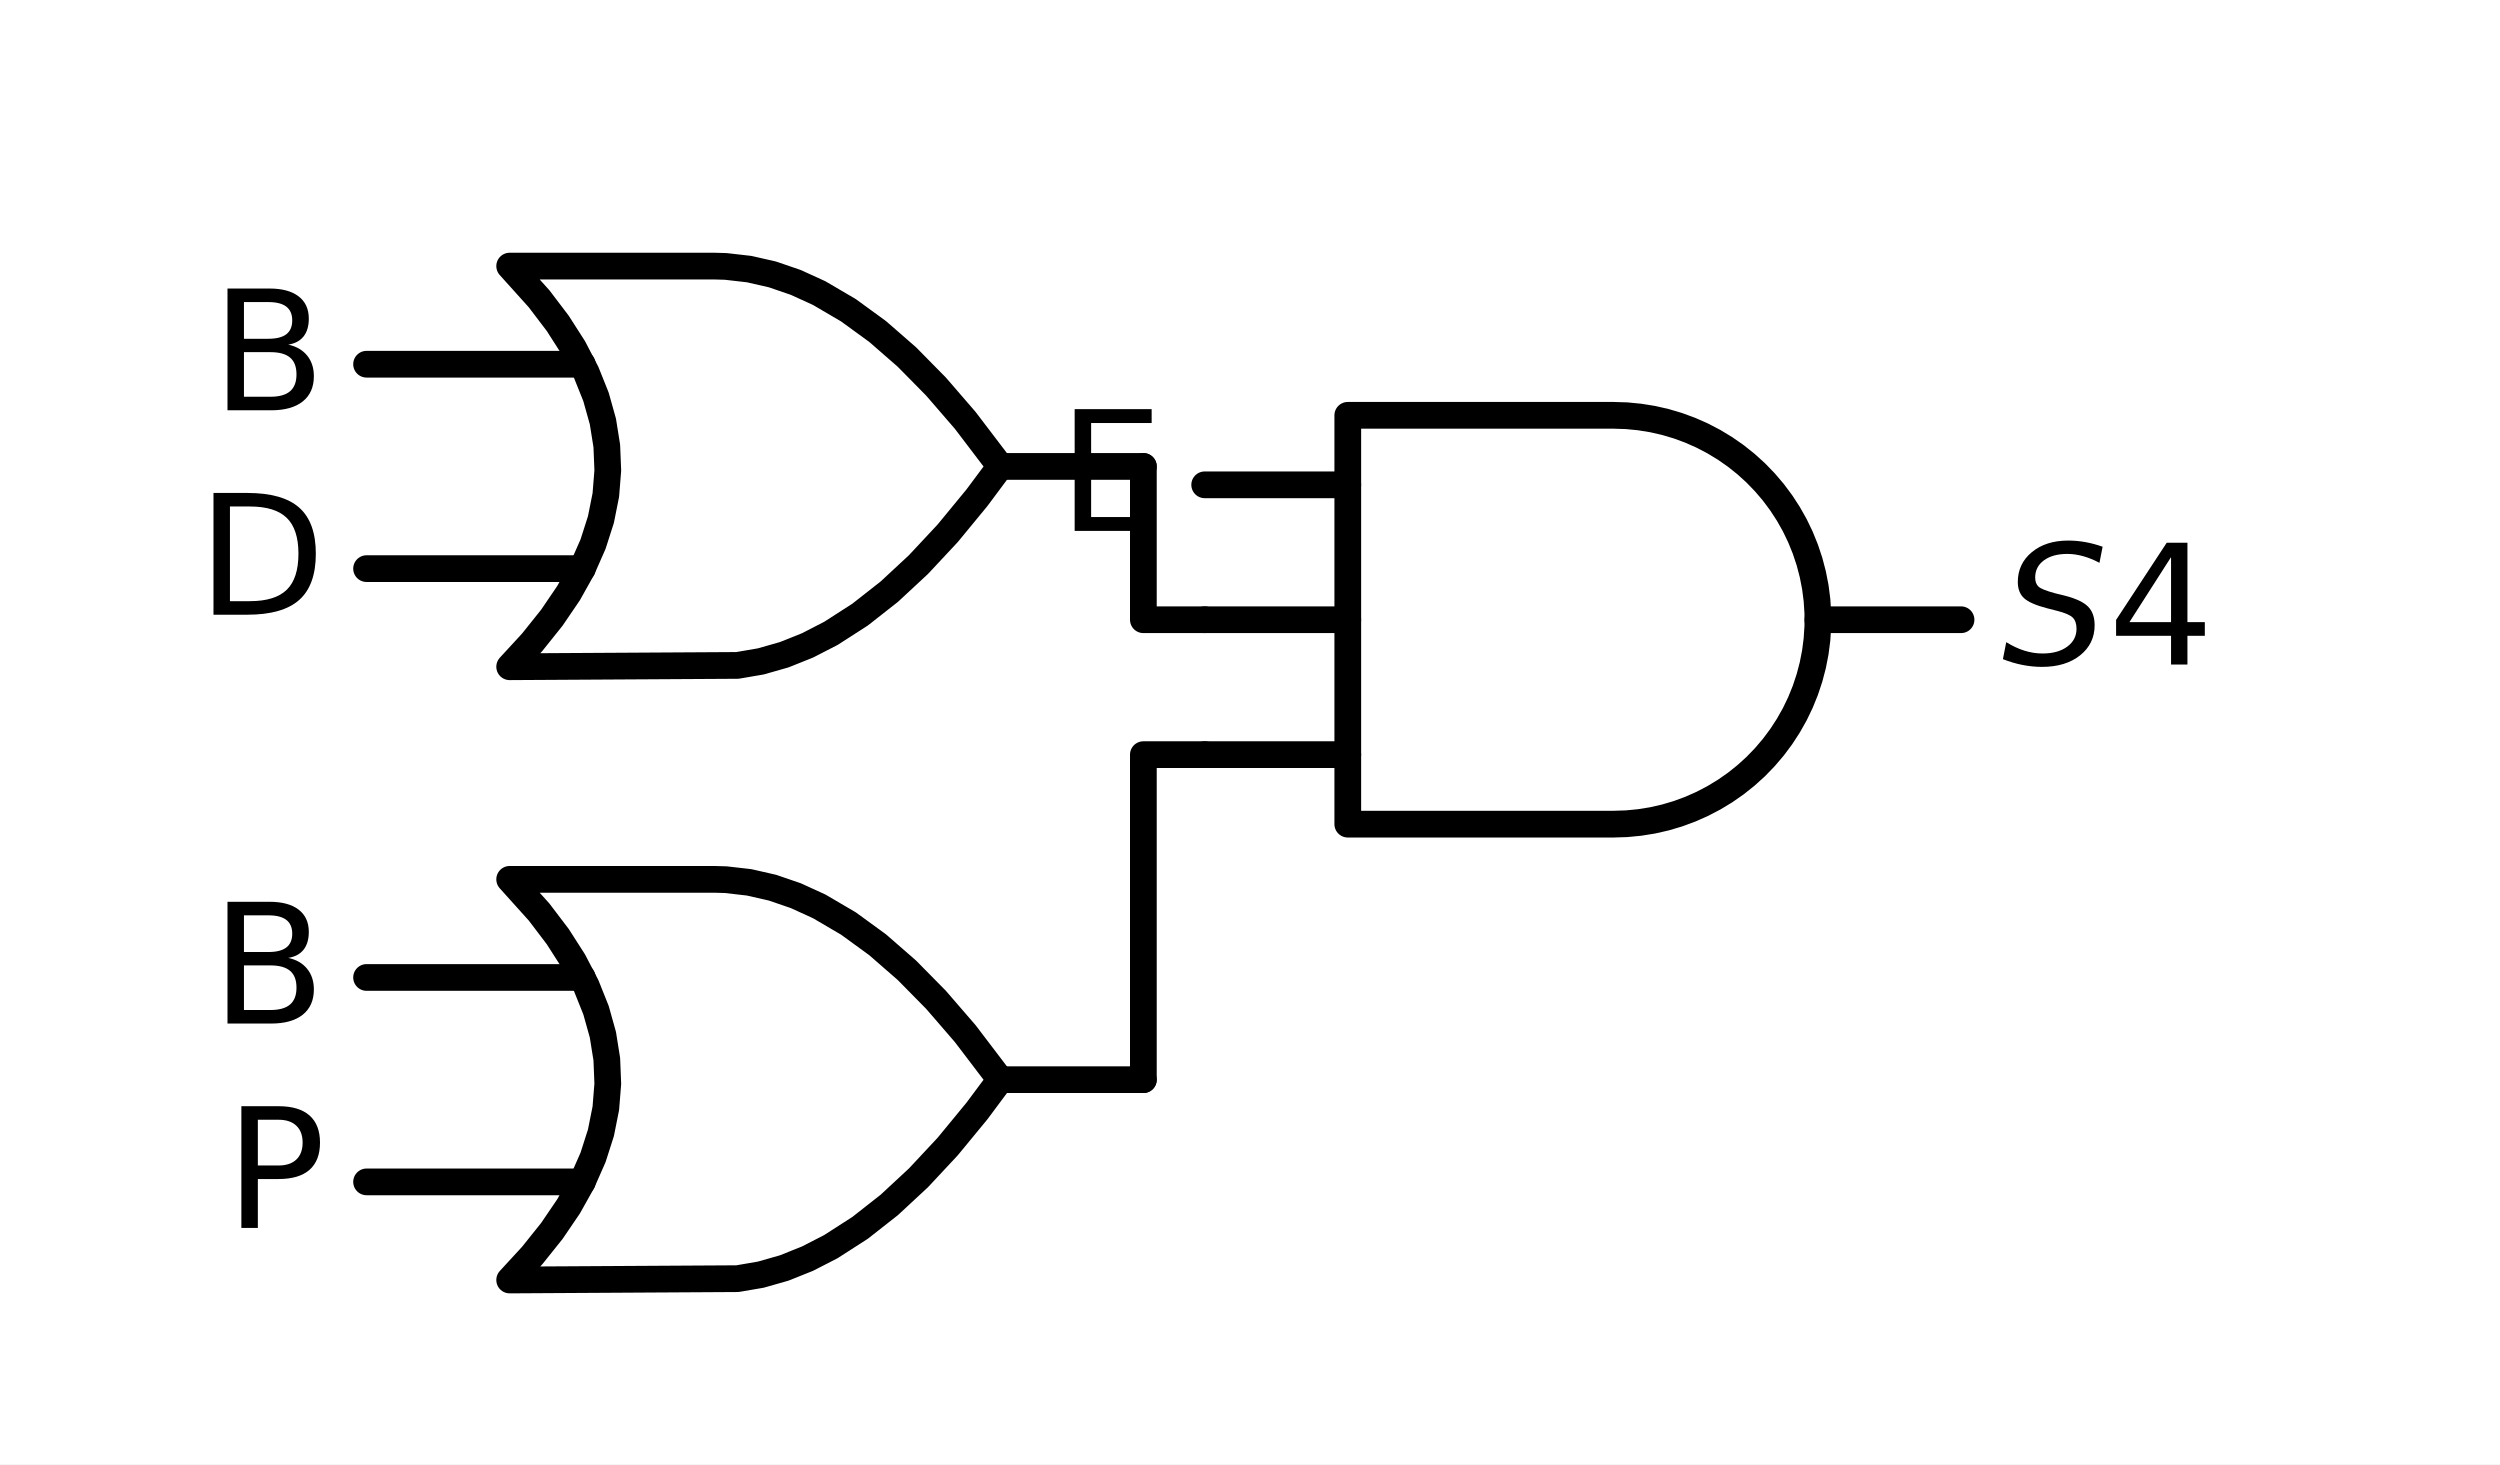
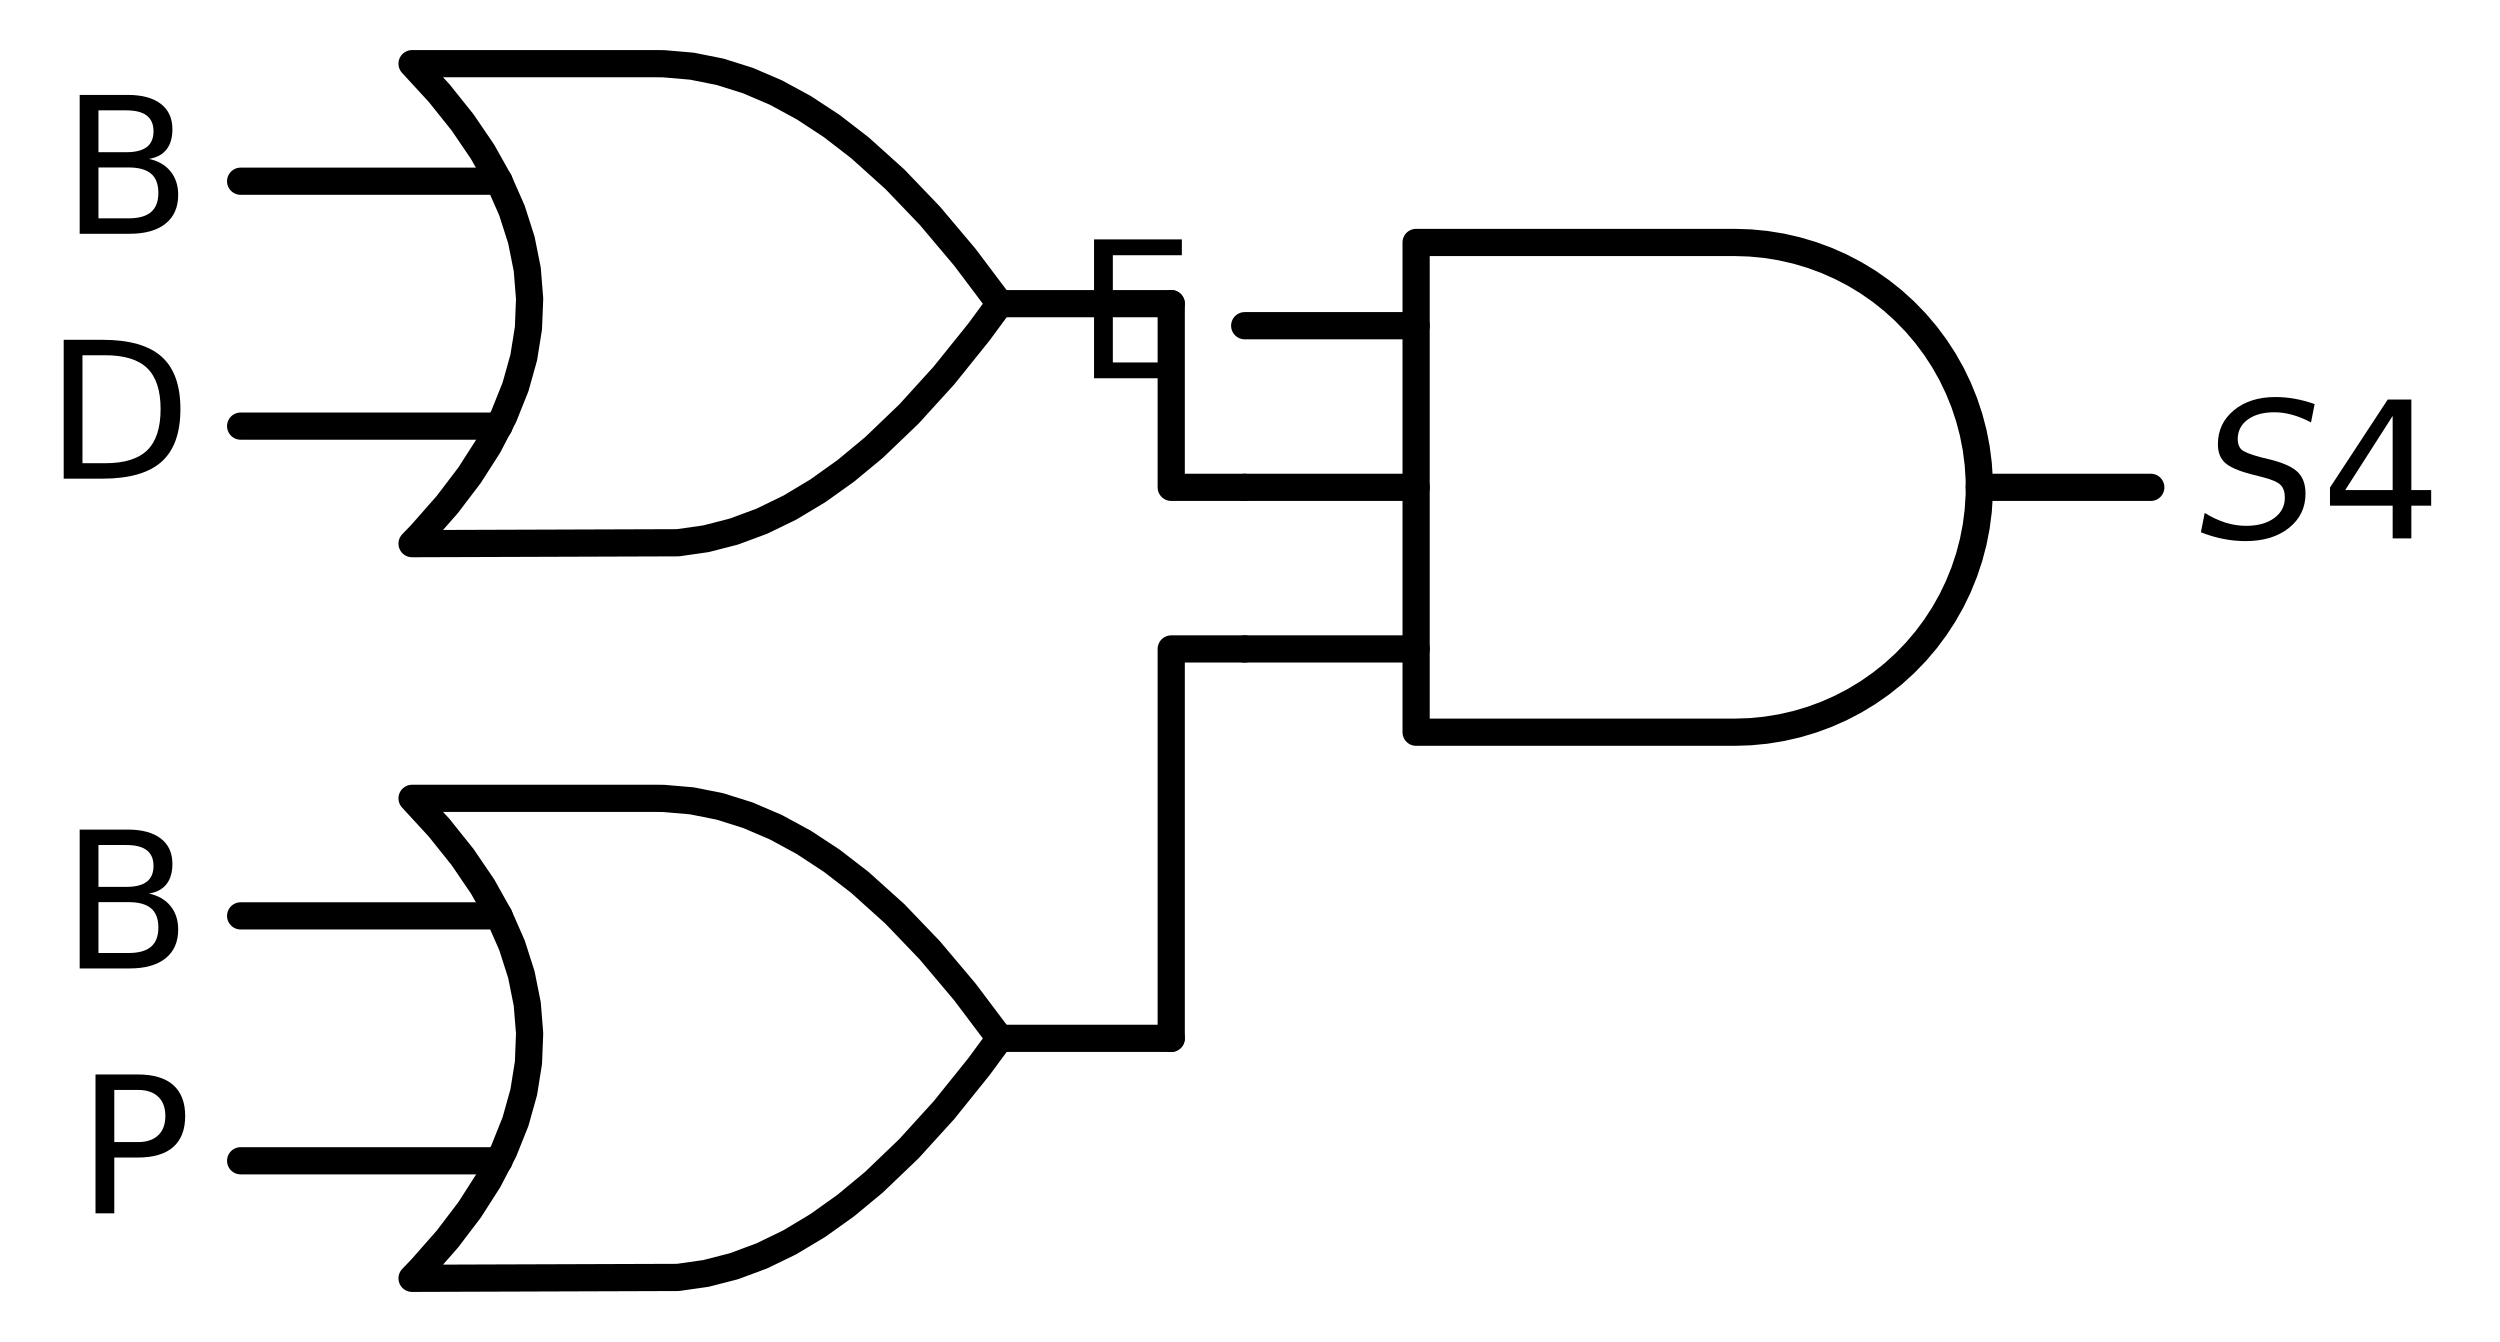
- <svg xmlns="http://www.w3.org/2000/svg" xmlns:xlink="http://www.w3.org/1999/xlink" width="187.117pt" height="109.6pt" viewBox="0 0 187.117 109.6" version="1.1">
+ <svg xmlns="http://www.w3.org/2000/svg" xmlns:xlink="http://www.w3.org/1999/xlink" width="183.756pt" height="98.64pt" viewBox="0 0 183.756 98.64" version="1.1">
  <defs>
    <style type="text/css">*{stroke-linejoin: round; stroke-linecap: butt}</style>
  </defs>
  <g id="figure_1">
    <g id="patch_1">
-       <path d="M 0 109.6  L 187.117 109.6  L 187.117 0  L 0 0  z " style="fill: #ffffff" />
+       <path d="M 0 98.64  L 183.756 98.64  L 183.756 0  L 0 0  z " style="fill: #ffffff" />
    </g>
    <g id="axes_1">
      <g id="line2d_1">
-         <path d="M 120.767 61.685  L 121.747 61.654  L 122.723 61.559  L 123.692 61.403  L 124.648 61.185  L 125.588 60.906  L 126.508 60.567  L 127.405 60.17  L 128.275 59.716  L 129.113 59.208  L 129.918 58.647  L 130.685 58.035  L 131.411 57.376  L 132.093 56.671  L 132.729 55.924  L 133.315 55.138  L 133.85 54.316  L 134.332 53.462  L 134.757 52.578  L 135.125 51.669  L 135.434 50.738  L 135.683 49.79  L 135.871 48.827  L 135.996 47.854  L 136.059 46.875  L 136.059 45.895  L 135.996 44.916  L 135.871 43.943  L 135.683 42.98  L 135.434 42.032  L 135.125 41.101  L 134.757 40.192  L 134.332 39.308  L 133.85 38.454  L 133.315 37.632  L 132.729 36.846  L 132.093 36.099  L 131.411 35.394  L 130.685 34.735  L 129.918 34.123  L 129.113 33.562  L 128.275 33.054  L 127.405 32.6  L 126.508 32.203  L 125.588 31.864  L 124.648 31.585  L 123.692 31.367  L 122.723 31.211  L 121.747 31.116  L 120.767 31.085  L 120.767 31.085  L 100.877 31.085  L 100.877 46.385  L 100.877 61.685  L 120.767 61.685  " clip-path="url(#pd22b987993)" style="fill: none; stroke: #000000; stroke-width: 2; stroke-linecap: round" />
+         <path d="M 127.488 53.82  L 128.641 53.783  L 129.79 53.672  L 130.929 53.488  L 132.054 53.231  L 133.16 52.903  L 134.243 52.505  L 135.298 52.037  L 136.321 51.504  L 137.308 50.906  L 138.254 50.245  L 139.156 49.526  L 140.01 48.75  L 140.813 47.921  L 141.561 47.043  L 142.251 46.118  L 142.881 45.151  L 143.447 44.146  L 143.947 43.106  L 144.38 42.037  L 144.744 40.941  L 145.037 39.825  L 145.257 38.693  L 145.405 37.548  L 145.479 36.397  L 145.479 35.243  L 145.405 34.092  L 145.257 32.947  L 145.037 31.815  L 144.744 30.699  L 144.38 29.603  L 143.947 28.534  L 143.447 27.494  L 142.881 26.489  L 142.251 25.522  L 141.561 24.597  L 140.813 23.719  L 140.01 22.89  L 139.156 22.114  L 138.254 21.395  L 137.308 20.734  L 136.321 20.136  L 135.298 19.603  L 134.243 19.135  L 133.16 18.737  L 132.054 18.409  L 130.929 18.152  L 129.79 17.968  L 128.641 17.857  L 127.488 17.82  L 127.488 17.82  L 104.088 17.82  L 104.088 35.82  L 104.088 53.82  L 127.488 53.82  " clip-path="url(#p7687b0d255)" style="fill: none; stroke: #000000; stroke-width: 2; stroke-linecap: round" />
      </g>
      <g id="line2d_2">
-         <path d="M 90.167 56.483  L 100.877 56.483  " clip-path="url(#pd22b987993)" style="fill: none; stroke: #000000; stroke-width: 2; stroke-linecap: round" />
+         <path d="M 91.488 47.7  L 104.088 47.7  " clip-path="url(#p7687b0d255)" style="fill: none; stroke: #000000; stroke-width: 2; stroke-linecap: round" />
      </g>
      <g id="line2d_3">
-         <path d="M 90.167 46.385  L 100.877 46.385  " clip-path="url(#pd22b987993)" style="fill: none; stroke: #000000; stroke-width: 2; stroke-linecap: round" />
+         <path d="M 91.488 35.82  L 104.088 35.82  " clip-path="url(#p7687b0d255)" style="fill: none; stroke: #000000; stroke-width: 2; stroke-linecap: round" />
      </g>
      <g id="line2d_4">
-         <path d="M 90.167 36.287  L 100.877 36.287  " clip-path="url(#pd22b987993)" style="fill: none; stroke: #000000; stroke-width: 2; stroke-linecap: round" />
+         <path d="M 91.488 23.94  L 104.088 23.94  " clip-path="url(#p7687b0d255)" style="fill: none; stroke: #000000; stroke-width: 2; stroke-linecap: round" />
      </g>
      <g id="line2d_5">
-         <path d="M 136.067 46.385  L 146.777 46.385  " clip-path="url(#pd22b987993)" style="fill: none; stroke: #000000; stroke-width: 2; stroke-linecap: round" />
+         <path d="M 145.488 35.82  L 158.088 35.82  " clip-path="url(#p7687b0d255)" style="fill: none; stroke: #000000; stroke-width: 2; stroke-linecap: round" />
      </g>
      <g id="line2d_6">
-         <path d="M 38.147 49.904  L 55.195 49.804  L 56.944 49.504  L 58.693 49.005  L 60.441 48.305  L 62.19 47.406  L 64.375 46.001  L 66.561 44.284  L 68.747 42.254  L 70.933 39.912  L 73.118 37.258  L 74.867 34.91  L 74.867 34.91  L 72.244 31.463  L 70.058 28.934  L 67.873 26.717  L 65.687 24.812  L 63.501 23.22  L 61.315 21.939  L 59.567 21.14  L 57.818 20.54  L 56.07 20.141  L 54.321 19.941  L 53.447 19.916  L 38.147 19.916  L 38.147 19.916  L 40.35 22.364  L 41.745 24.2  L 42.92 26.036  L 43.875 27.872  L 44.61 29.708  L 45.124 31.544  L 45.417 33.38  L 45.491 35.216  L 45.344 37.052  L 44.977 38.888  L 44.389 40.724  L 43.581 42.56  L 42.553 44.396  L 41.305 46.232  L 39.836 48.068  L 38.147 49.904  L 38.147 49.904  " clip-path="url(#pd22b987993)" style="fill: none; stroke: #000000; stroke-width: 2; stroke-linecap: round" />
+         <path d="M 30.288 39.96  L 49.831 39.894  L 51.888 39.6  L 53.945 39.071  L 56.002 38.307  L 58.059 37.308  L 60.117 36.073  L 62.174 34.604  L 64.231 32.9  L 66.802 30.438  L 69.374 27.61  L 71.945 24.414  L 73.488 22.32  L 73.488 22.32  L 70.917 18.904  L 68.345 15.855  L 65.774 13.173  L 63.202 10.859  L 61.145 9.272  L 59.088 7.92  L 57.031 6.803  L 54.974 5.922  L 52.917 5.275  L 50.859 4.864  L 48.802 4.687  L 48.288 4.68  L 30.288 4.68  L 30.288 4.68  L 32.275 6.84  L 34.003 9  L 35.472 11.16  L 36.682 13.32  L 37.632 15.48  L 38.323 17.64  L 38.755 19.8  L 38.928 21.96  L 38.842 24.12  L 38.496 26.28  L 37.891 28.44  L 37.027 30.6  L 35.904 32.76  L 34.522 34.92  L 32.88 37.08  L 30.979 39.24  L 30.288 39.96  L 30.288 39.96  " clip-path="url(#p7687b0d255)" style="fill: none; stroke: #000000; stroke-width: 2; stroke-linecap: round" />
      </g>
      <g id="line2d_7">
-         <path d="M 27.437 42.56  L 43.581 42.56  " clip-path="url(#pd22b987993)" style="fill: none; stroke: #000000; stroke-width: 2; stroke-linecap: round" />
+         <path d="M 17.688 31.32  L 36.682 31.32  " clip-path="url(#p7687b0d255)" style="fill: none; stroke: #000000; stroke-width: 2; stroke-linecap: round" />
      </g>
      <g id="line2d_8">
-         <path d="M 27.437 27.26  L 43.581 27.26  " clip-path="url(#pd22b987993)" style="fill: none; stroke: #000000; stroke-width: 2; stroke-linecap: round" />
+         <path d="M 17.688 13.32  L 36.682 13.32  " clip-path="url(#p7687b0d255)" style="fill: none; stroke: #000000; stroke-width: 2; stroke-linecap: round" />
      </g>
      <g id="line2d_9">
-         <path d="M 74.867 34.91  L 85.577 34.91  " clip-path="url(#pd22b987993)" style="fill: none; stroke: #000000; stroke-width: 2; stroke-linecap: round" />
+         <path d="M 73.488 22.32  L 86.088 22.32  " clip-path="url(#p7687b0d255)" style="fill: none; stroke: #000000; stroke-width: 2; stroke-linecap: round" />
      </g>
      <g id="line2d_10">
-         <path d="M 90.167 46.385  L 85.577 46.385  L 85.577 34.91  " clip-path="url(#pd22b987993)" style="fill: none; stroke: #000000; stroke-width: 2; stroke-linecap: round" />
+         <path d="M 91.488 35.82  L 86.088 35.82  L 86.088 22.32  " clip-path="url(#p7687b0d255)" style="fill: none; stroke: #000000; stroke-width: 2; stroke-linecap: round" />
      </g>
      <g id="line2d_11">
-         <path d="M 38.147 95.804  L 55.195 95.704  L 56.944 95.404  L 58.693 94.905  L 60.441 94.205  L 62.19 93.306  L 64.375 91.901  L 66.561 90.184  L 68.747 88.154  L 70.933 85.812  L 73.118 83.158  L 74.867 80.81  L 74.867 80.81  L 72.244 77.363  L 70.058 74.834  L 67.873 72.617  L 65.687 70.712  L 63.501 69.12  L 61.315 67.839  L 59.567 67.04  L 57.818 66.44  L 56.07 66.041  L 54.321 65.841  L 53.447 65.816  L 38.147 65.816  L 38.147 65.816  L 40.35 68.264  L 41.745 70.1  L 42.92 71.936  L 43.875 73.772  L 44.61 75.608  L 45.124 77.444  L 45.417 79.28  L 45.491 81.116  L 45.344 82.952  L 44.977 84.788  L 44.389 86.624  L 43.581 88.46  L 42.553 90.296  L 41.305 92.132  L 39.836 93.968  L 38.147 95.804  L 38.147 95.804  " clip-path="url(#pd22b987993)" style="fill: none; stroke: #000000; stroke-width: 2; stroke-linecap: round" />
+         <path d="M 30.288 93.96  L 49.831 93.894  L 51.888 93.6  L 53.945 93.071  L 56.002 92.307  L 58.059 91.308  L 60.117 90.073  L 62.174 88.604  L 64.231 86.9  L 66.802 84.438  L 69.374 81.61  L 71.945 78.414  L 73.488 76.32  L 73.488 76.32  L 70.917 72.904  L 68.345 69.855  L 65.774 67.173  L 63.202 64.859  L 61.145 63.272  L 59.088 61.92  L 57.031 60.803  L 54.974 59.922  L 52.917 59.275  L 50.859 58.864  L 48.802 58.687  L 48.288 58.68  L 30.288 58.68  L 30.288 58.68  L 32.275 60.84  L 34.003 63  L 35.472 65.16  L 36.682 67.32  L 37.632 69.48  L 38.323 71.64  L 38.755 73.8  L 38.928 75.96  L 38.842 78.12  L 38.496 80.28  L 37.891 82.44  L 37.027 84.6  L 35.904 86.76  L 34.522 88.92  L 32.88 91.08  L 30.979 93.24  L 30.288 93.96  L 30.288 93.96  " clip-path="url(#p7687b0d255)" style="fill: none; stroke: #000000; stroke-width: 2; stroke-linecap: round" />
      </g>
      <g id="line2d_12">
-         <path d="M 27.437 88.46  L 43.581 88.46  " clip-path="url(#pd22b987993)" style="fill: none; stroke: #000000; stroke-width: 2; stroke-linecap: round" />
+         <path d="M 17.688 85.32  L 36.682 85.32  " clip-path="url(#p7687b0d255)" style="fill: none; stroke: #000000; stroke-width: 2; stroke-linecap: round" />
      </g>
      <g id="line2d_13">
-         <path d="M 27.437 73.16  L 43.581 73.16  " clip-path="url(#pd22b987993)" style="fill: none; stroke: #000000; stroke-width: 2; stroke-linecap: round" />
+         <path d="M 17.688 67.32  L 36.682 67.32  " clip-path="url(#p7687b0d255)" style="fill: none; stroke: #000000; stroke-width: 2; stroke-linecap: round" />
      </g>
      <g id="line2d_14">
-         <path d="M 74.867 80.81  L 85.577 80.81  " clip-path="url(#pd22b987993)" style="fill: none; stroke: #000000; stroke-width: 2; stroke-linecap: round" />
+         <path d="M 73.488 76.32  L 86.088 76.32  " clip-path="url(#p7687b0d255)" style="fill: none; stroke: #000000; stroke-width: 2; stroke-linecap: round" />
      </g>
      <g id="line2d_15">
-         <path d="M 90.167 56.483  L 85.577 56.483  L 85.577 80.81  " clip-path="url(#pd22b987993)" style="fill: none; stroke: #000000; stroke-width: 2; stroke-linecap: round" />
+         <path d="M 91.488 47.7  L 86.088 47.7  L 86.088 76.32  " clip-path="url(#p7687b0d255)" style="fill: none; stroke: #000000; stroke-width: 2; stroke-linecap: round" />
      </g>
      <g id="text_1">
-         <g clip-path="url(#pd22b987993)">
-           <g transform="translate(149.8368 49.83422) scale(0.125 -0.125)">
-             <defs>
-               <path id="DejaVuSans-Oblique-53" d="M 3859 4513  L 3738 3897  Q 3422 4066 3111 4152  Q 2800 4238 2509 4238  Q 1944 4238 1609 3991  Q 1275 3744 1275 3334  Q 1275 3109 1398 2989  Q 1522 2869 2034 2731  L 2413 2638  Q 3053 2472 3303 2217  Q 3553 1963 3553 1503  Q 3553 797 2998 353  Q 2444 -91 1538 -91  Q 1166 -91 791 -17  Q 416 56 38 206  L 166 856  Q 513 641 861 531  Q 1209 422 1556 422  Q 2147 422 2503 684  Q 2859 947 2859 1369  Q 2859 1650 2717 1795  Q 2575 1941 2106 2059  L 1728 2156  Q 1081 2325 845 2545  Q 609 2766 609 3163  Q 609 3859 1145 4304  Q 1681 4750 2541 4750  Q 2875 4750 3203 4690  Q 3531 4631 3859 4513  z " transform="scale(0.015625)" />
-               <path id="DejaVuSans-34" d="M 2419 4116  L 825 1625  L 2419 1625  L 2419 4116  z M 2253 4666  L 3047 4666  L 3047 1625  L 3713 1625  L 3713 1100  L 3047 1100  L 3047 0  L 2419 0  L 2419 1100  L 313 1100  L 313 1709  L 2253 4666  z " transform="scale(0.015625)" />
-             </defs>
-             <use xlink:href="#DejaVuSans-Oblique-53" transform="translate(0 0.78125)" />
-             <use xlink:href="#DejaVuSans-34" transform="translate(63.47656 0.78125)" />
-           </g>
+         <g transform="translate(161.688 39.68312) scale(0.14 -0.14)">
+           <defs>
+             <path id="DejaVuSans-Oblique-53" d="M 3859 4513  L 3738 3897  Q 3422 4066 3111 4152  Q 2800 4238 2509 4238  Q 1944 4238 1609 3991  Q 1275 3744 1275 3334  Q 1275 3109 1398 2989  Q 1522 2869 2034 2731  L 2413 2638  Q 3053 2472 3303 2217  Q 3553 1963 3553 1503  Q 3553 797 2998 353  Q 2444 -91 1538 -91  Q 1166 -91 791 -17  Q 416 56 38 206  L 166 856  Q 513 641 861 531  Q 1209 422 1556 422  Q 2147 422 2503 684  Q 2859 947 2859 1369  Q 2859 1650 2717 1795  Q 2575 1941 2106 2059  L 1728 2156  Q 1081 2325 845 2545  Q 609 2766 609 3163  Q 609 3859 1145 4304  Q 1681 4750 2541 4750  Q 2875 4750 3203 4690  Q 3531 4631 3859 4513  z " transform="scale(0.015625)" />
+             <path id="DejaVuSans-34" d="M 2419 4116  L 825 1625  L 2419 1625  L 2419 4116  z M 2253 4666  L 3047 4666  L 3047 1625  L 3713 1625  L 3713 1100  L 3047 1100  L 3047 0  L 2419 0  L 2419 1100  L 313 1100  L 313 1709  L 2253 4666  z " transform="scale(0.015625)" />
+           </defs>
+           <use xlink:href="#DejaVuSans-Oblique-53" transform="translate(0 0.78125)" />
+           <use xlink:href="#DejaVuSans-34" transform="translate(63.47656 0.78125)" />
        </g>
      </g>
      <g id="text_2">
-         <g clip-path="url(#pd22b987993)">
-           <g transform="translate(79.20836 39.73622) scale(0.125 -0.125)">
-             <defs>
-               <path id="DejaVuSans-45" d="M 628 4666  L 3578 4666  L 3578 4134  L 1259 4134  L 1259 2753  L 3481 2753  L 3481 2222  L 1259 2222  L 1259 531  L 3634 531  L 3634 0  L 628 0  L 628 4666  z " transform="scale(0.015625)" />
-             </defs>
-             <use xlink:href="#DejaVuSans-45" />
-           </g>
+         <g transform="translate(79.04175 27.80313) scale(0.14 -0.14)">
+           <defs>
+             <path id="DejaVuSans-45" d="M 628 4666  L 3578 4666  L 3578 4134  L 1259 4134  L 1259 2753  L 3481 2753  L 3481 2222  L 1259 2222  L 1259 531  L 3634 531  L 3634 0  L 628 0  L 628 4666  z " transform="scale(0.015625)" />
+           </defs>
+           <use xlink:href="#DejaVuSans-45" />
        </g>
      </g>
      <g id="text_3">
-         <g clip-path="url(#pd22b987993)">
-           <g transform="translate(15.80063 30.70922) scale(0.125 -0.125)">
-             <defs>
-               <path id="DejaVuSans-42" d="M 1259 2228  L 1259 519  L 2272 519  Q 2781 519 3026 730  Q 3272 941 3272 1375  Q 3272 1813 3026 2020  Q 2781 2228 2272 2228  L 1259 2228  z M 1259 4147  L 1259 2741  L 2194 2741  Q 2656 2741 2882 2914  Q 3109 3088 3109 3444  Q 3109 3797 2882 3972  Q 2656 4147 2194 4147  L 1259 4147  z M 628 4666  L 2241 4666  Q 2963 4666 3353 4366  Q 3744 4066 3744 3513  Q 3744 3084 3544 2831  Q 3344 2578 2956 2516  Q 3422 2416 3680 2098  Q 3938 1781 3938 1306  Q 3938 681 3513 340  Q 3088 0 2303 0  L 628 0  L 628 4666  z " transform="scale(0.015625)" />
-             </defs>
-             <use xlink:href="#DejaVuSans-42" />
-           </g>
+         <g transform="translate(4.482687 17.18313) scale(0.14 -0.14)">
+           <defs>
+             <path id="DejaVuSans-42" d="M 1259 2228  L 1259 519  L 2272 519  Q 2781 519 3026 730  Q 3272 941 3272 1375  Q 3272 1813 3026 2020  Q 2781 2228 2272 2228  L 1259 2228  z M 1259 4147  L 1259 2741  L 2194 2741  Q 2656 2741 2882 2914  Q 3109 3088 3109 3444  Q 3109 3797 2882 3972  Q 2656 4147 2194 4147  L 1259 4147  z M 628 4666  L 2241 4666  Q 2963 4666 3353 4366  Q 3744 4066 3744 3513  Q 3744 3084 3544 2831  Q 3344 2578 2956 2516  Q 3422 2416 3680 2098  Q 3938 1781 3938 1306  Q 3938 681 3513 340  Q 3088 0 2303 0  L 628 0  L 628 4666  z " transform="scale(0.015625)" />
+           </defs>
+           <use xlink:href="#DejaVuSans-42" />
        </g>
      </g>
      <g id="text_4">
-         <g clip-path="url(#pd22b987993)">
-           <g transform="translate(14.7518 46.00922) scale(0.125 -0.125)">
-             <defs>
-               <path id="DejaVuSans-44" d="M 1259 4147  L 1259 519  L 2022 519  Q 2988 519 3436 956  Q 3884 1394 3884 2338  Q 3884 3275 3436 3711  Q 2988 4147 2022 4147  L 1259 4147  z M 628 4666  L 1925 4666  Q 3281 4666 3915 4102  Q 4550 3538 4550 2338  Q 4550 1131 3912 565  Q 3275 0 1925 0  L 628 0  L 628 4666  z " transform="scale(0.015625)" />
-             </defs>
-             <use xlink:href="#DejaVuSans-44" />
-           </g>
+         <g transform="translate(3.308 35.18312) scale(0.14 -0.14)">
+           <defs>
+             <path id="DejaVuSans-44" d="M 1259 4147  L 1259 519  L 2022 519  Q 2988 519 3436 956  Q 3884 1394 3884 2338  Q 3884 3275 3436 3711  Q 2988 4147 2022 4147  L 1259 4147  z M 628 4666  L 1925 4666  Q 3281 4666 3915 4102  Q 4550 3538 4550 2338  Q 4550 1131 3912 565  Q 3275 0 1925 0  L 628 0  L 628 4666  z " transform="scale(0.015625)" />
+           </defs>
+           <use xlink:href="#DejaVuSans-44" />
        </g>
      </g>
      <g id="text_5">
-         <g clip-path="url(#pd22b987993)">
-           <g transform="translate(15.80063 76.60922) scale(0.125 -0.125)">
-             <use xlink:href="#DejaVuSans-42" />
-           </g>
+         <g transform="translate(4.482687 71.18313) scale(0.14 -0.14)">
+           <use xlink:href="#DejaVuSans-42" />
        </g>
      </g>
      <g id="text_6">
-         <g clip-path="url(#pd22b987993)">
-           <g transform="translate(16.83969 91.90922) scale(0.125 -0.125)">
-             <defs>
-               <path id="DejaVuSans-50" d="M 1259 4147  L 1259 2394  L 2053 2394  Q 2494 2394 2734 2622  Q 2975 2850 2975 3272  Q 2975 3691 2734 3919  Q 2494 4147 2053 4147  L 1259 4147  z M 628 4666  L 2053 4666  Q 2838 4666 3239 4311  Q 3641 3956 3641 3272  Q 3641 2581 3239 2228  Q 2838 1875 2053 1875  L 1259 1875  L 1259 0  L 628 0  L 628 4666  z " transform="scale(0.015625)" />
-             </defs>
-             <use xlink:href="#DejaVuSans-50" />
-           </g>
+         <g transform="translate(5.646437 89.18313) scale(0.14 -0.14)">
+           <defs>
+             <path id="DejaVuSans-50" d="M 1259 4147  L 1259 2394  L 2053 2394  Q 2494 2394 2734 2622  Q 2975 2850 2975 3272  Q 2975 3691 2734 3919  Q 2494 4147 2053 4147  L 1259 4147  z M 628 4666  L 2053 4666  Q 2838 4666 3239 4311  Q 3641 3956 3641 3272  Q 3641 2581 3239 2228  Q 2838 1875 2053 1875  L 1259 1875  L 1259 0  L 628 0  L 628 4666  z " transform="scale(0.015625)" />
+           </defs>
+           <use xlink:href="#DejaVuSans-50" />
        </g>
      </g>
    </g>
  </g>
  <defs>
-     <clipPath id="pd22b987993">
-       <rect x="7.2" y="7.2" width="172.717" height="95.2" />
+     <clipPath id="p7687b0d255">
+       <rect x="0" y="-0" width="183.756" height="98.64" />
    </clipPath>
  </defs>
</svg>
